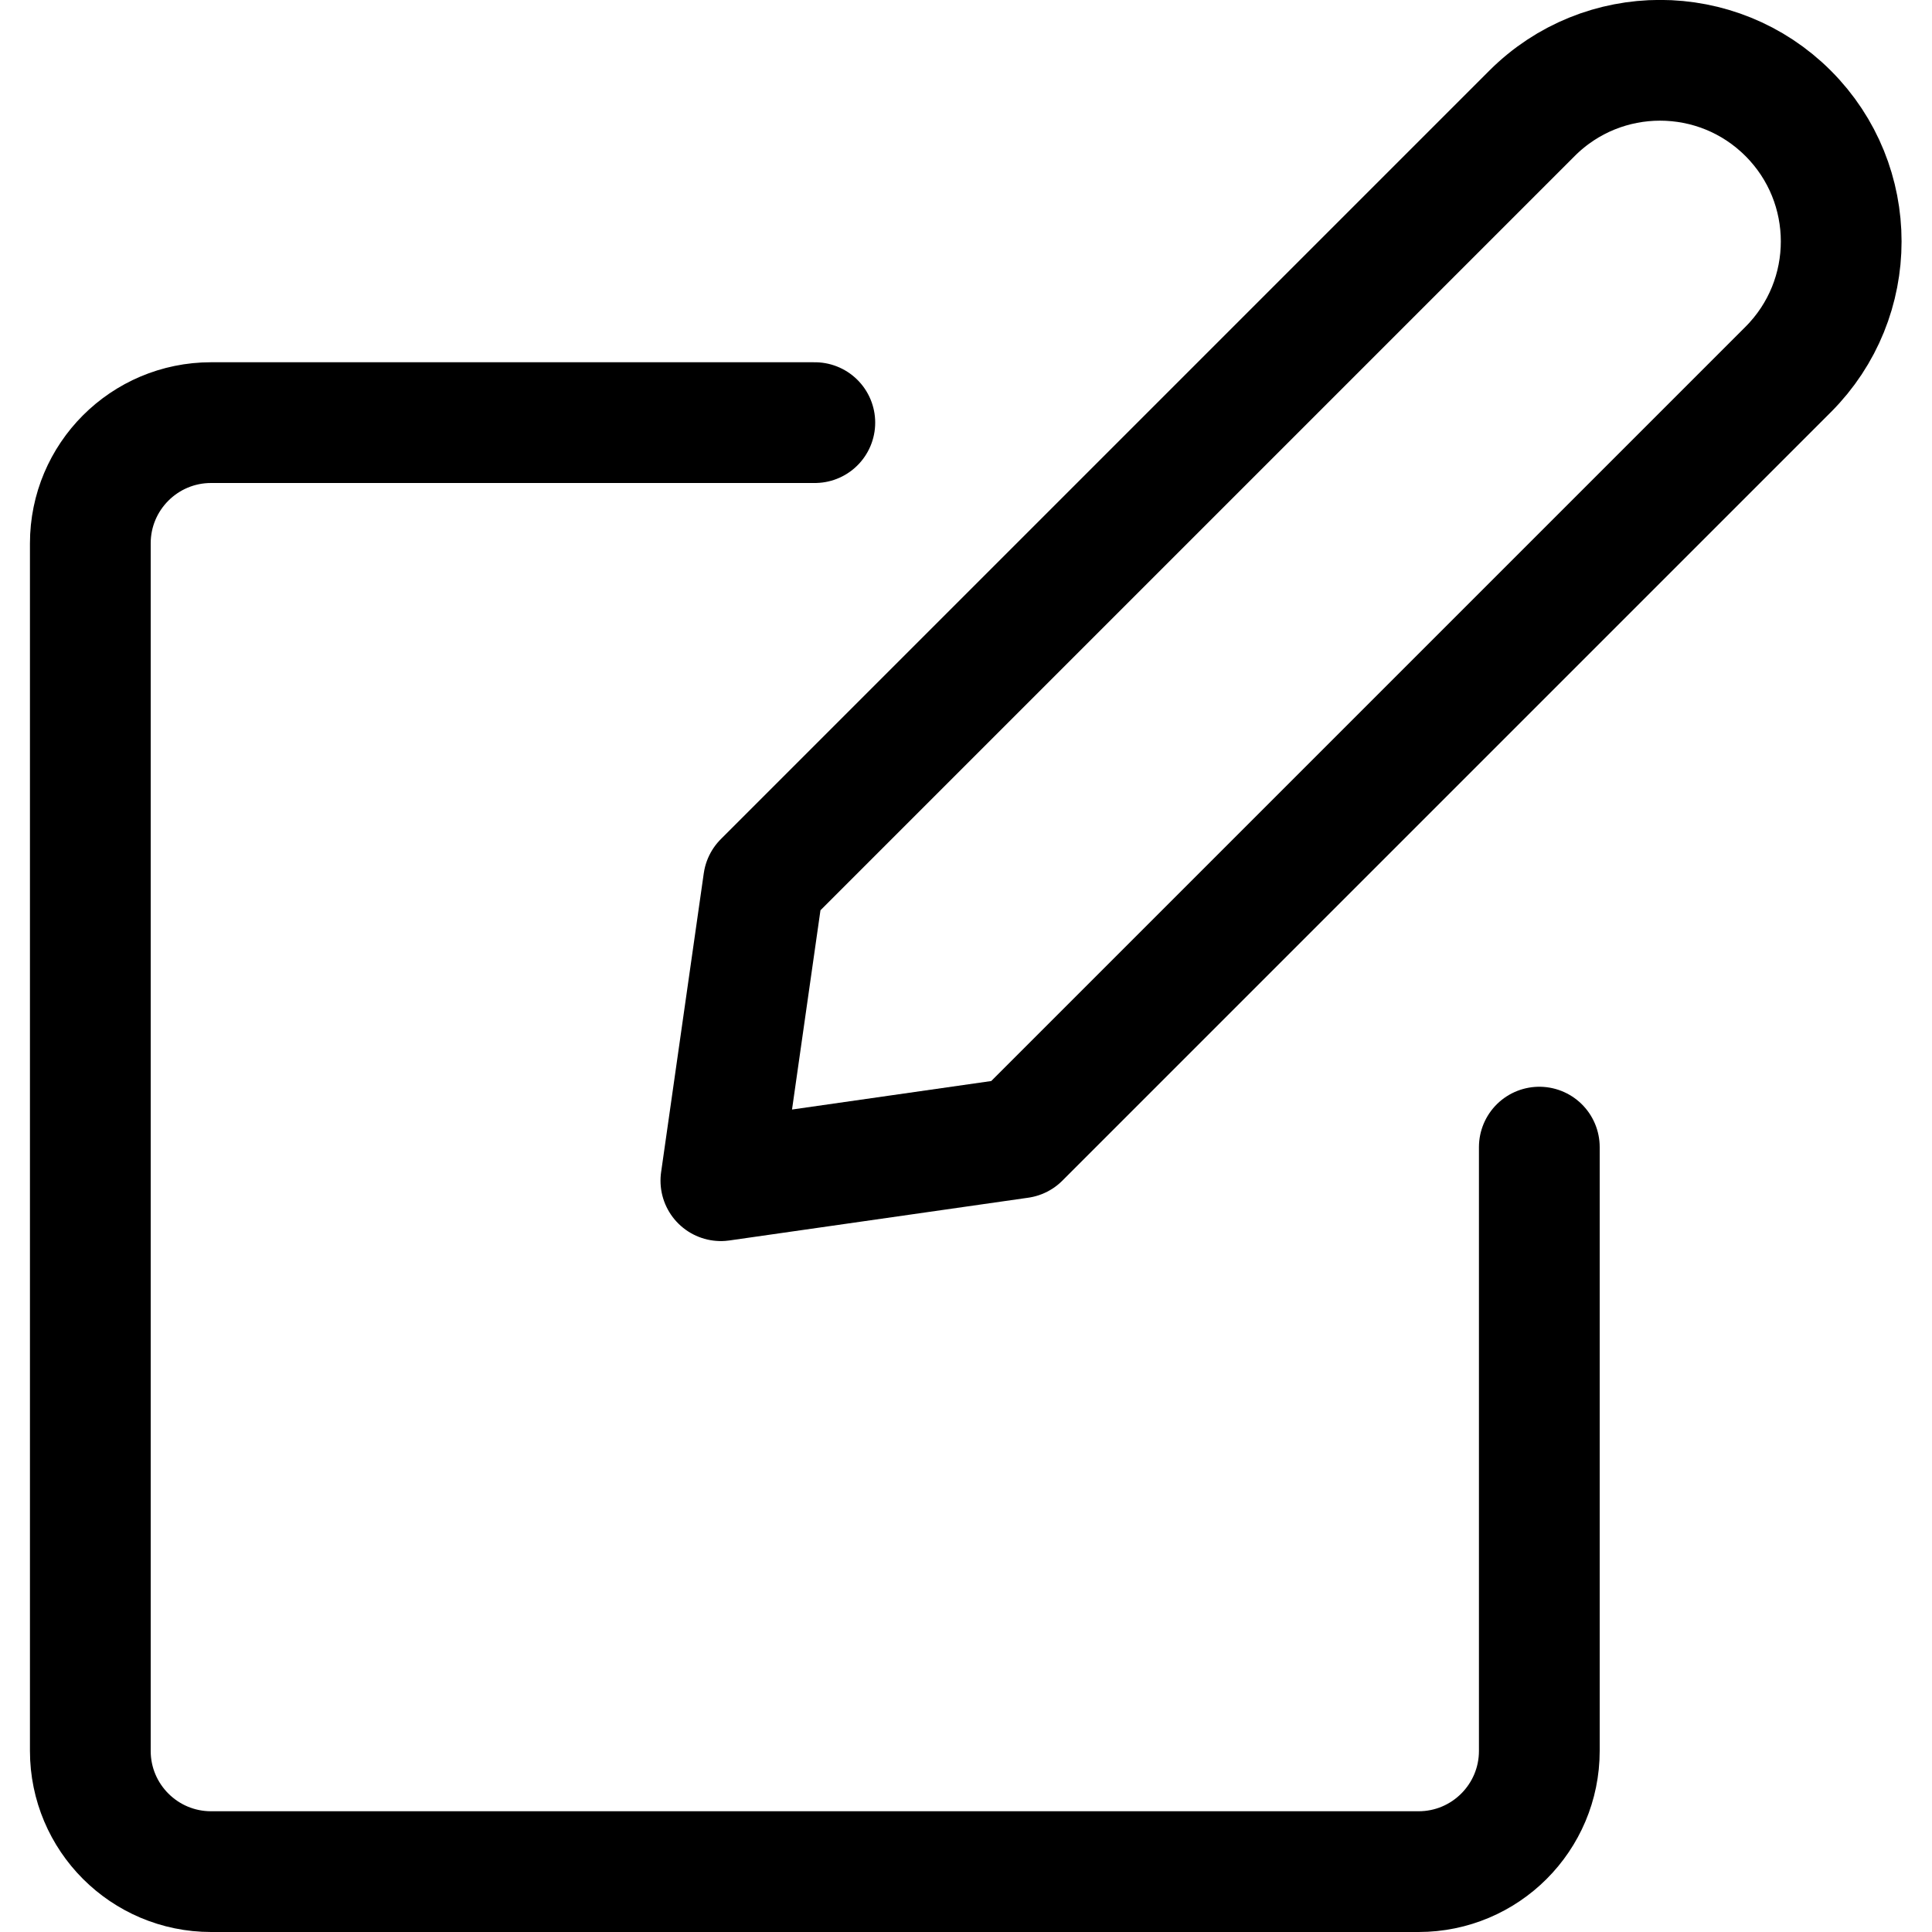
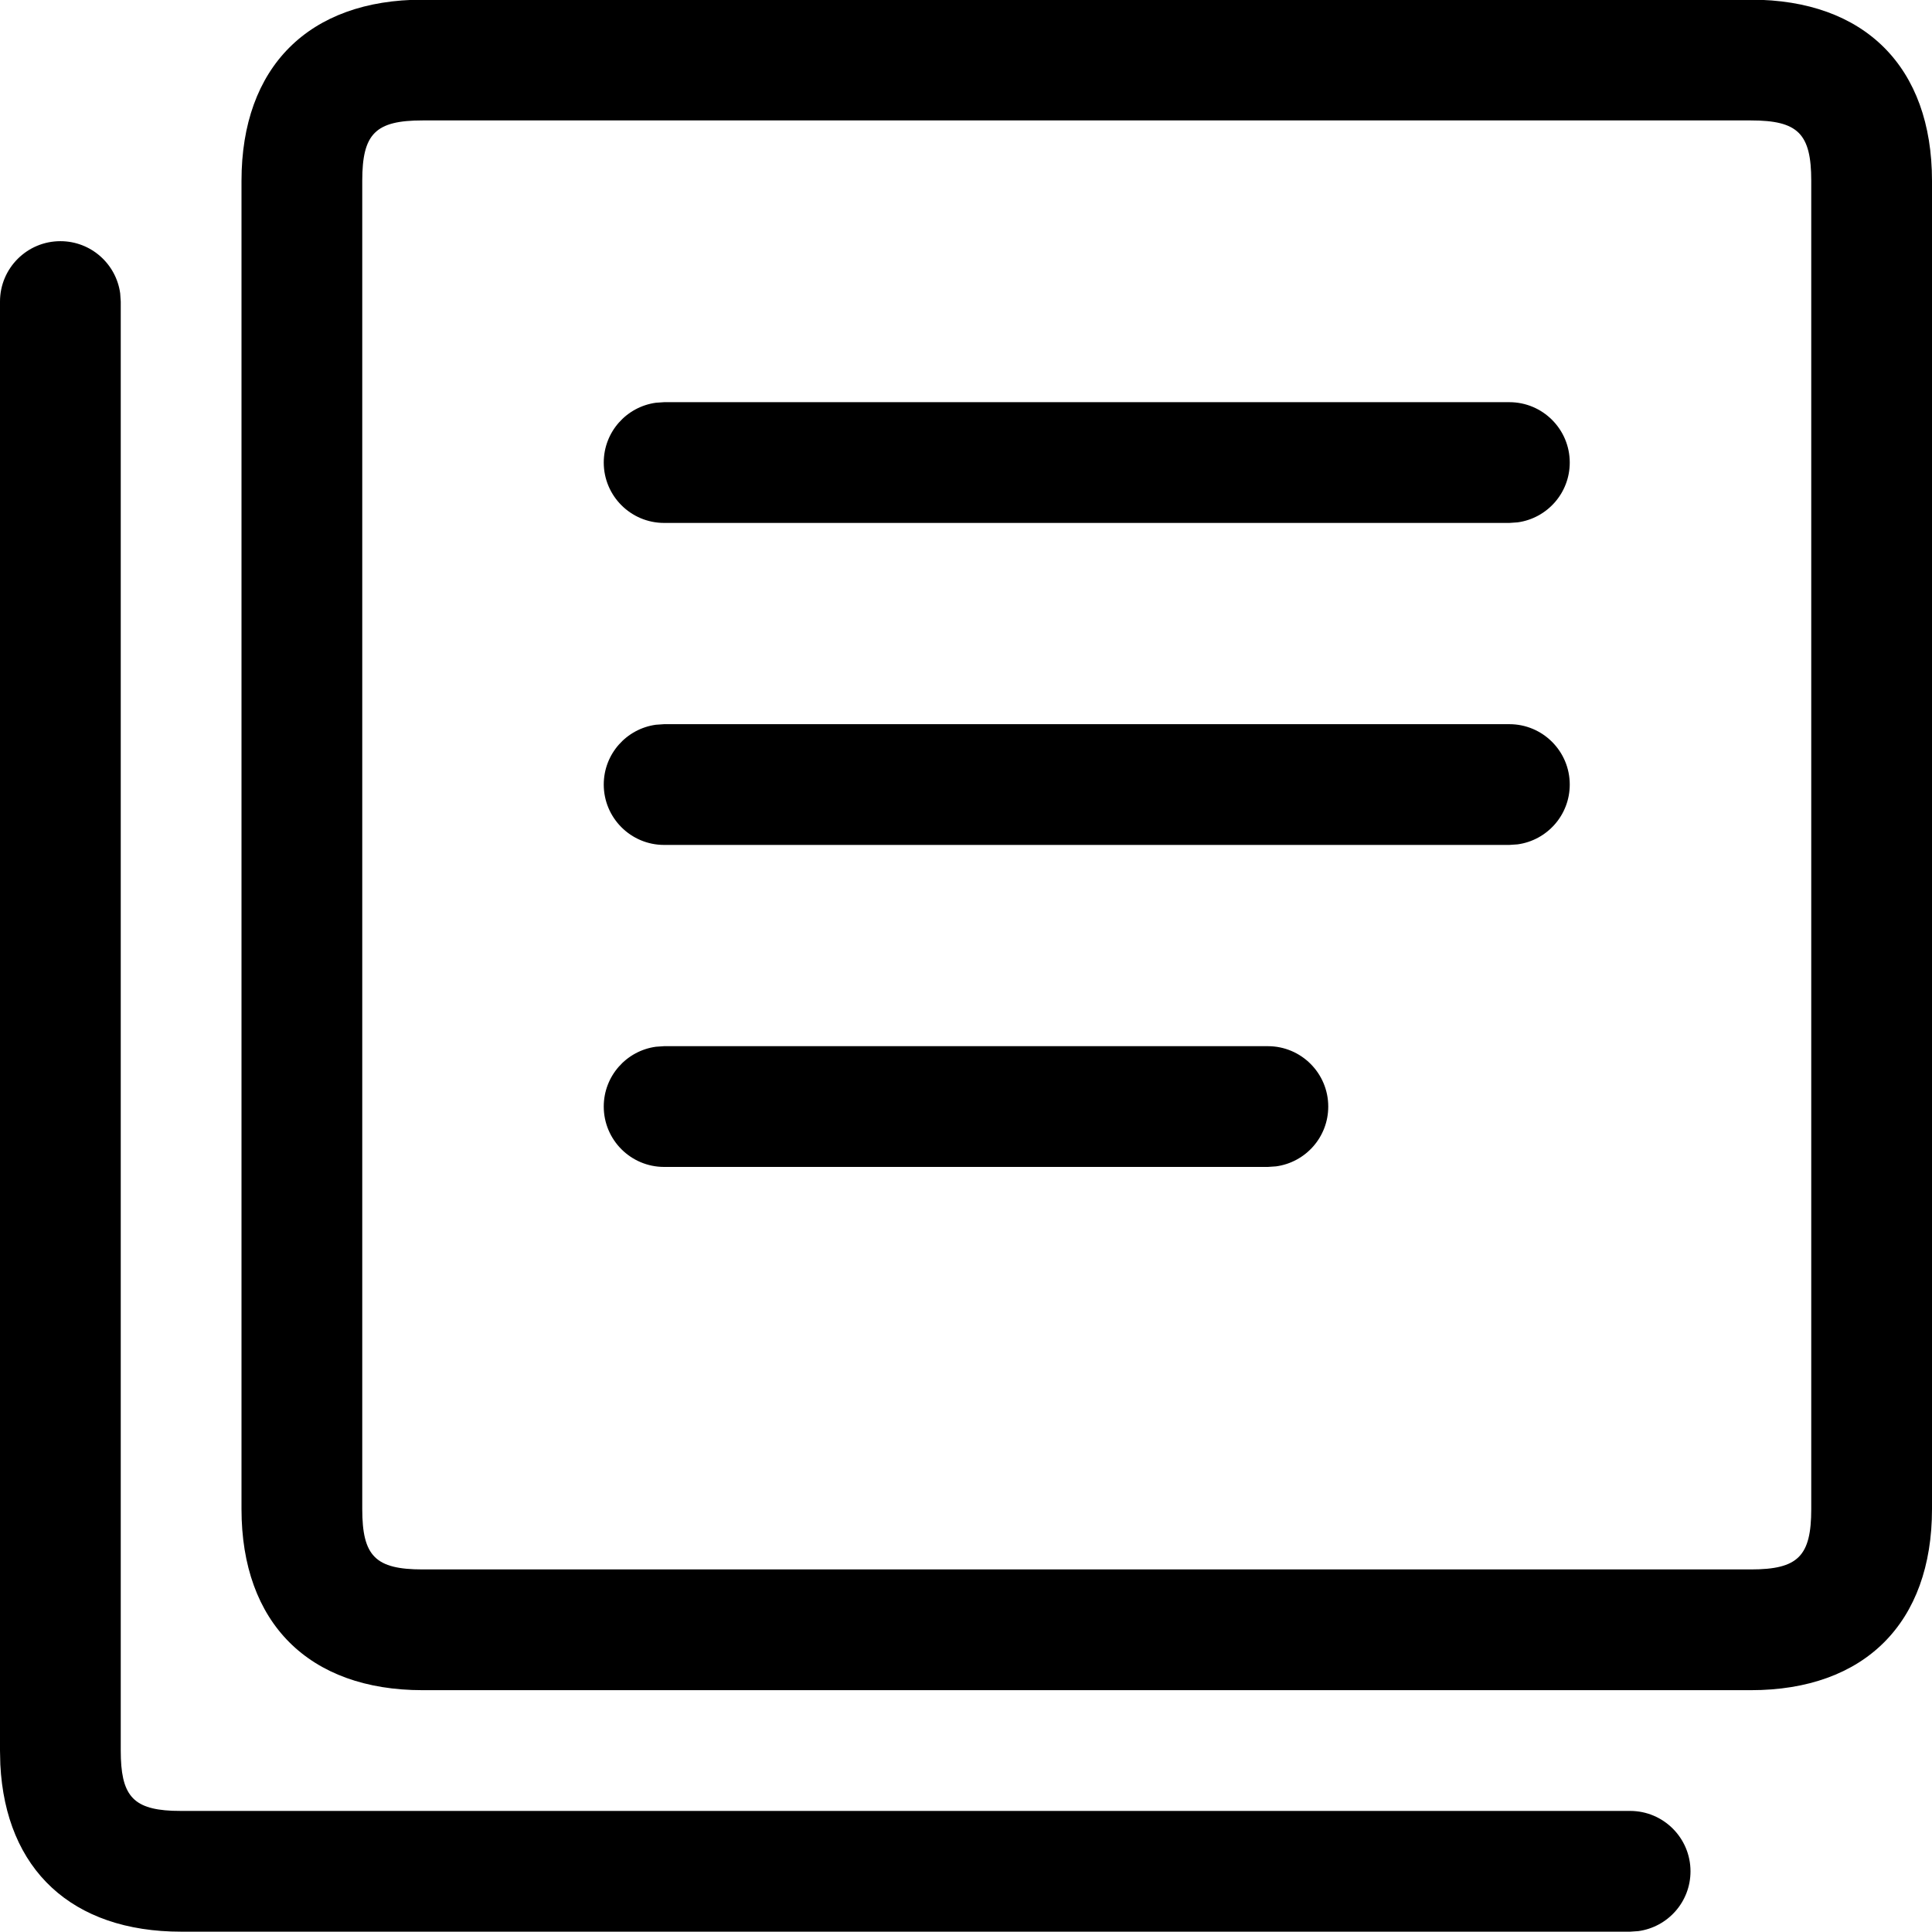
- <svg xmlns="http://www.w3.org/2000/svg" viewBox="0 0 24 24">
-   <defs>
-     <style>.a{fill:none;stroke:currentColor;stroke-linecap:round;stroke-linejoin:round;stroke-width:1.5px;}</style>
-   </defs>
-   <path class="a" d="M12.667,14.136l-3.712.531.53-3.713,9.546-9.546A2.25,2.25,0,0,1,22.213,4.59Z" />
-   <path class="a" d="M19.122,14.25v7.5a1.5,1.5,0,0,1-1.5,1.5h-15a1.5,1.5,0,0,1-1.5-1.5v-15a1.5,1.5,0,0,1,1.5-1.5h7.5" />
+ <svg xmlns="http://www.w3.org/2000/svg" width="24" height="24" viewBox="0 0 24 24">
+   <g fill="#000" fill-rule="nonzero">
+     <path d="M21.75-.004H5.25C3.836-.004 3 .832 3 2.246v16.5c0 1.414.836 2.25 2.25 2.25h16.5c1.414 0 2.25-.836 2.25-2.25v-16.5c0-1.414-.836-2.25-2.25-2.25zm-16.5 1.5h16.5c.586 0 .75.164.75.75v16.5c0 .586-.164.75-.75.75H5.25c-.586 0-.75-.164-.75-.75v-16.5c0-.586.164-.75.75-.75z" />
+     <path d="M.75 2.996c.38 0 .693.282.743.648l.007.102v18c0 .547.143.726.638.748l.112.002h18c.414 0 .75.336.75.75 0 .38-.282.693-.648.743l-.102.007h-18c-1.355 0-2.18-.768-2.246-2.076L0 21.746v-18c0-.414.336-.75.75-.75z" />
+     <path d="M18.75 8.996c.414 0 .75.336.75.75 0 .38-.282.693-.648.743l-.102.007H8.25c-.414 0-.75-.336-.75-.75 0-.38.282-.693.648-.743l.102-.007h10.5zM18.75 4.996c.414 0 .75.336.75.75 0 .38-.282.693-.648.743l-.102.007H8.25c-.414 0-.75-.336-.75-.75 0-.38.282-.693.648-.743l.102-.007h10.5zM15.75 12.996c.414 0 .75.336.75.75 0 .38-.282.693-.648.743l-.102.007h-7.5c-.414 0-.75-.336-.75-.75 0-.38.282-.693.648-.743l.102-.007h7.5z" />
+   </g>
</svg>
